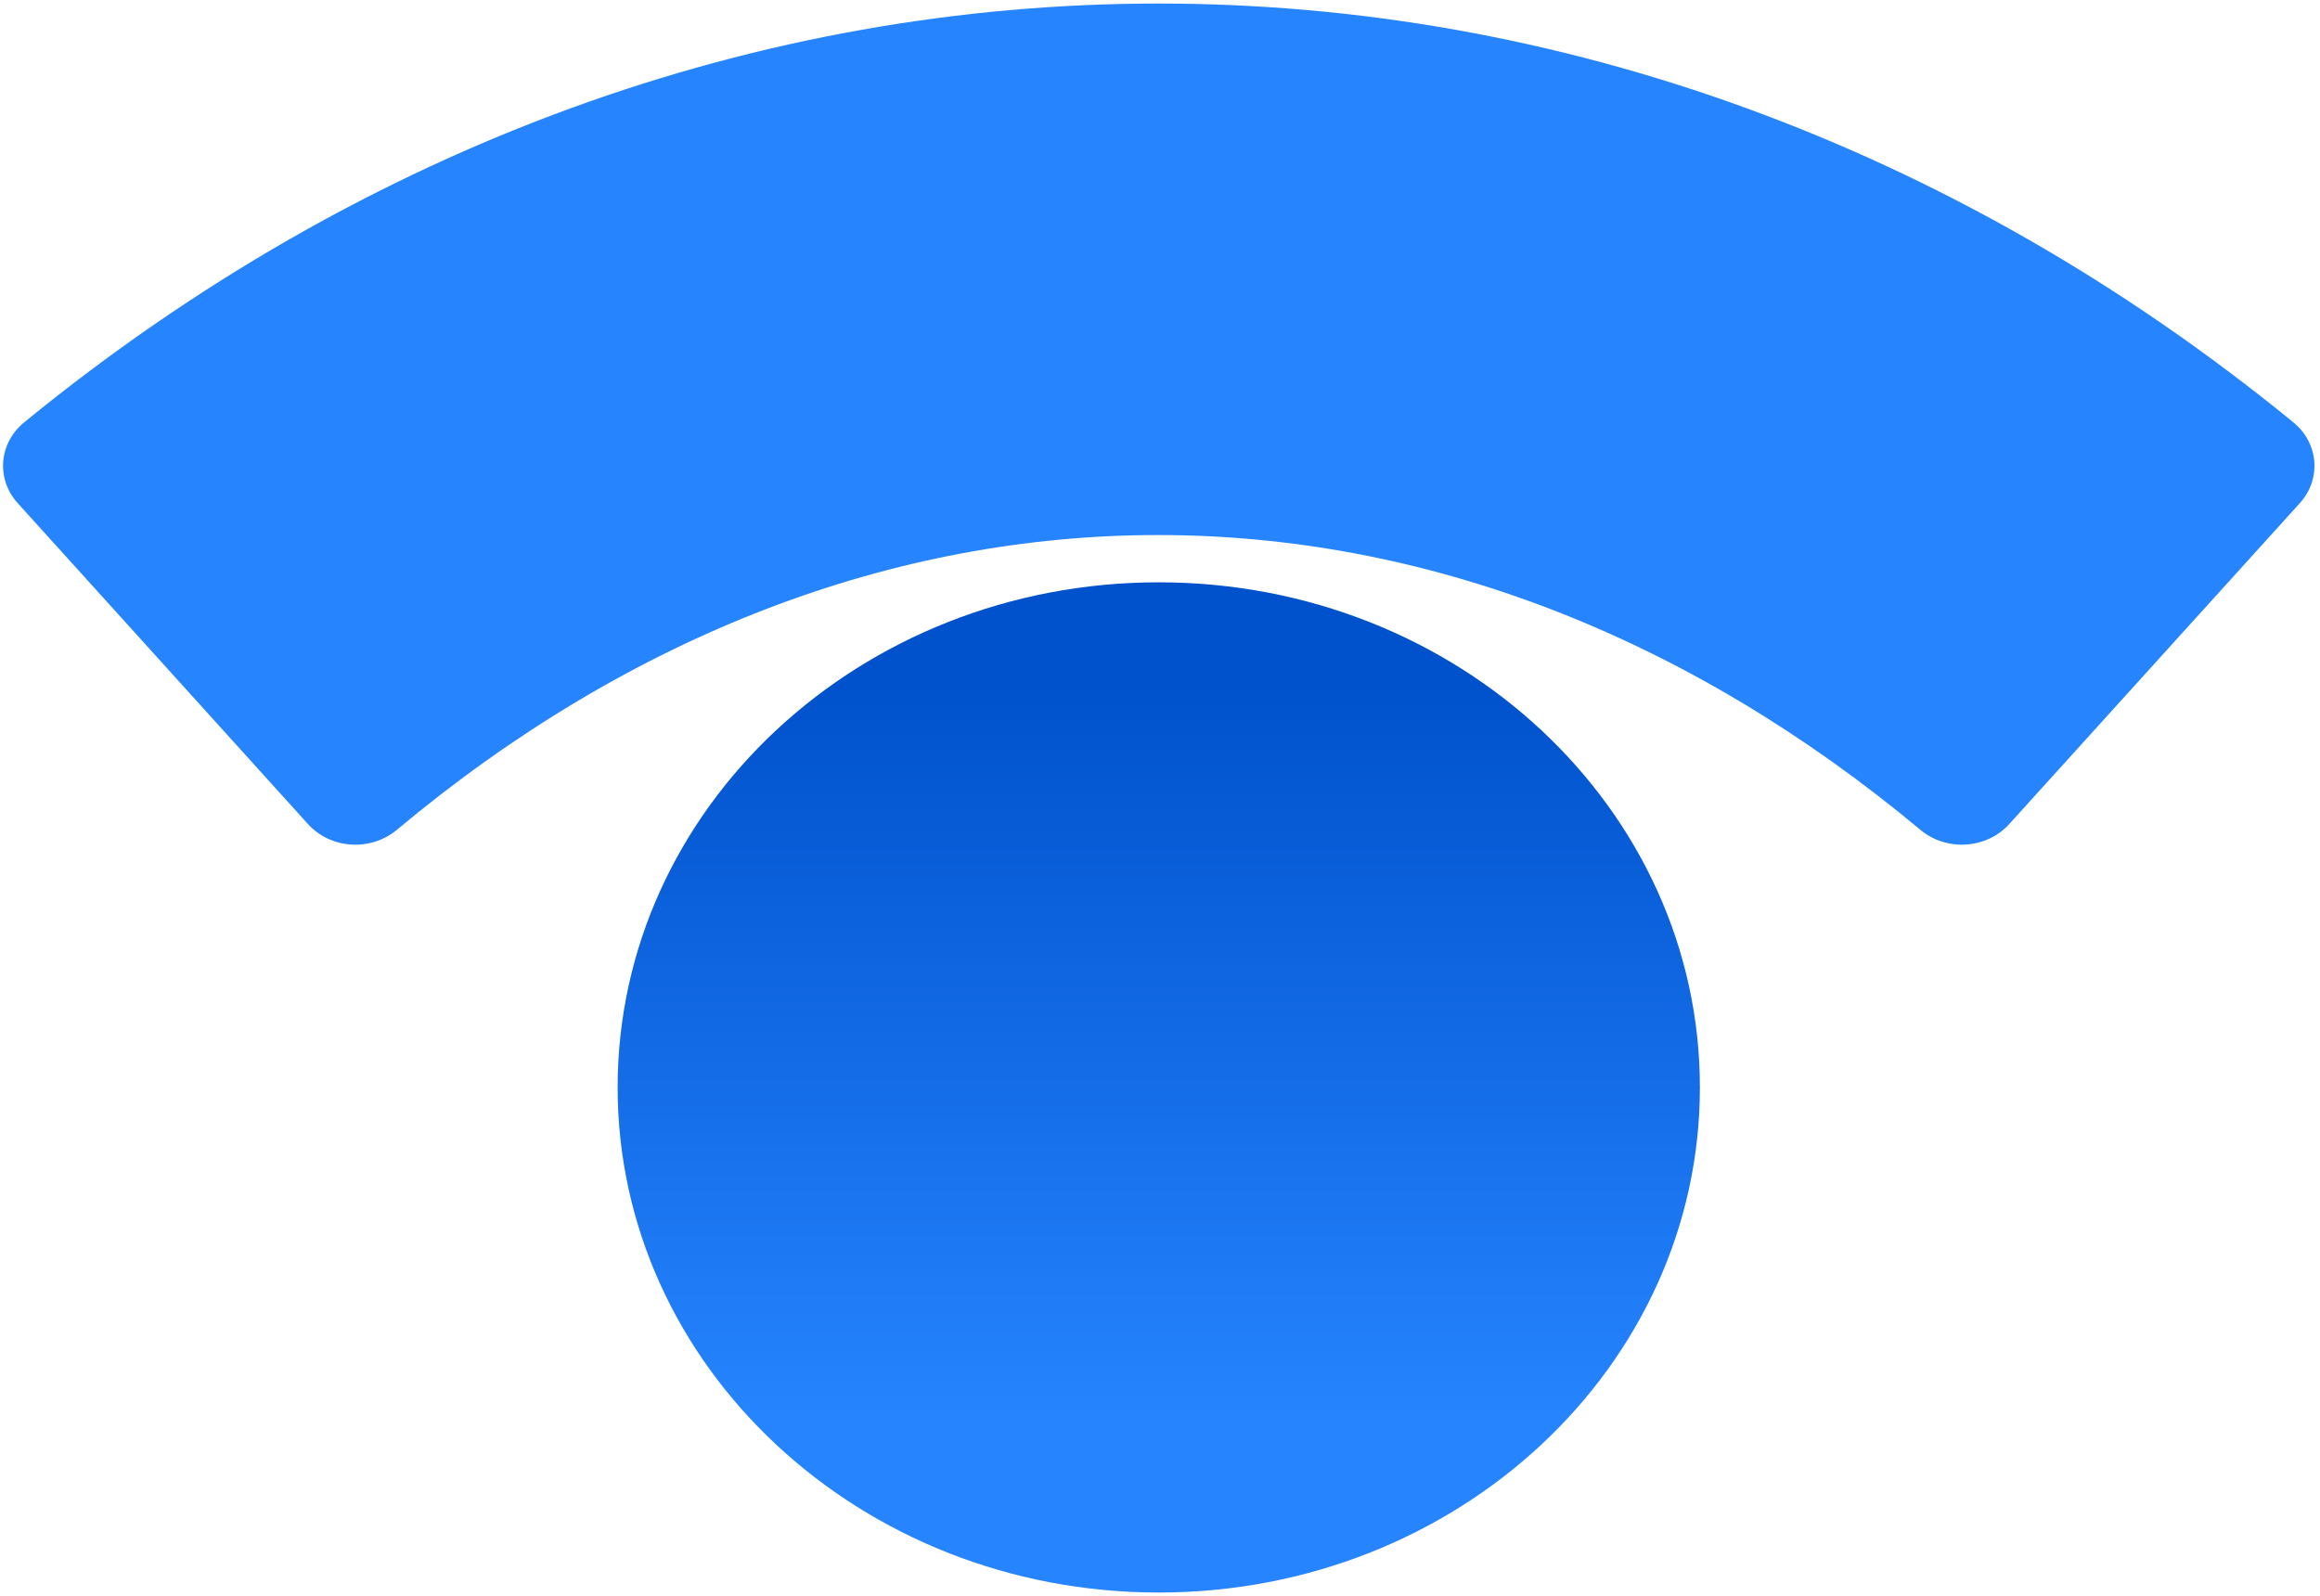
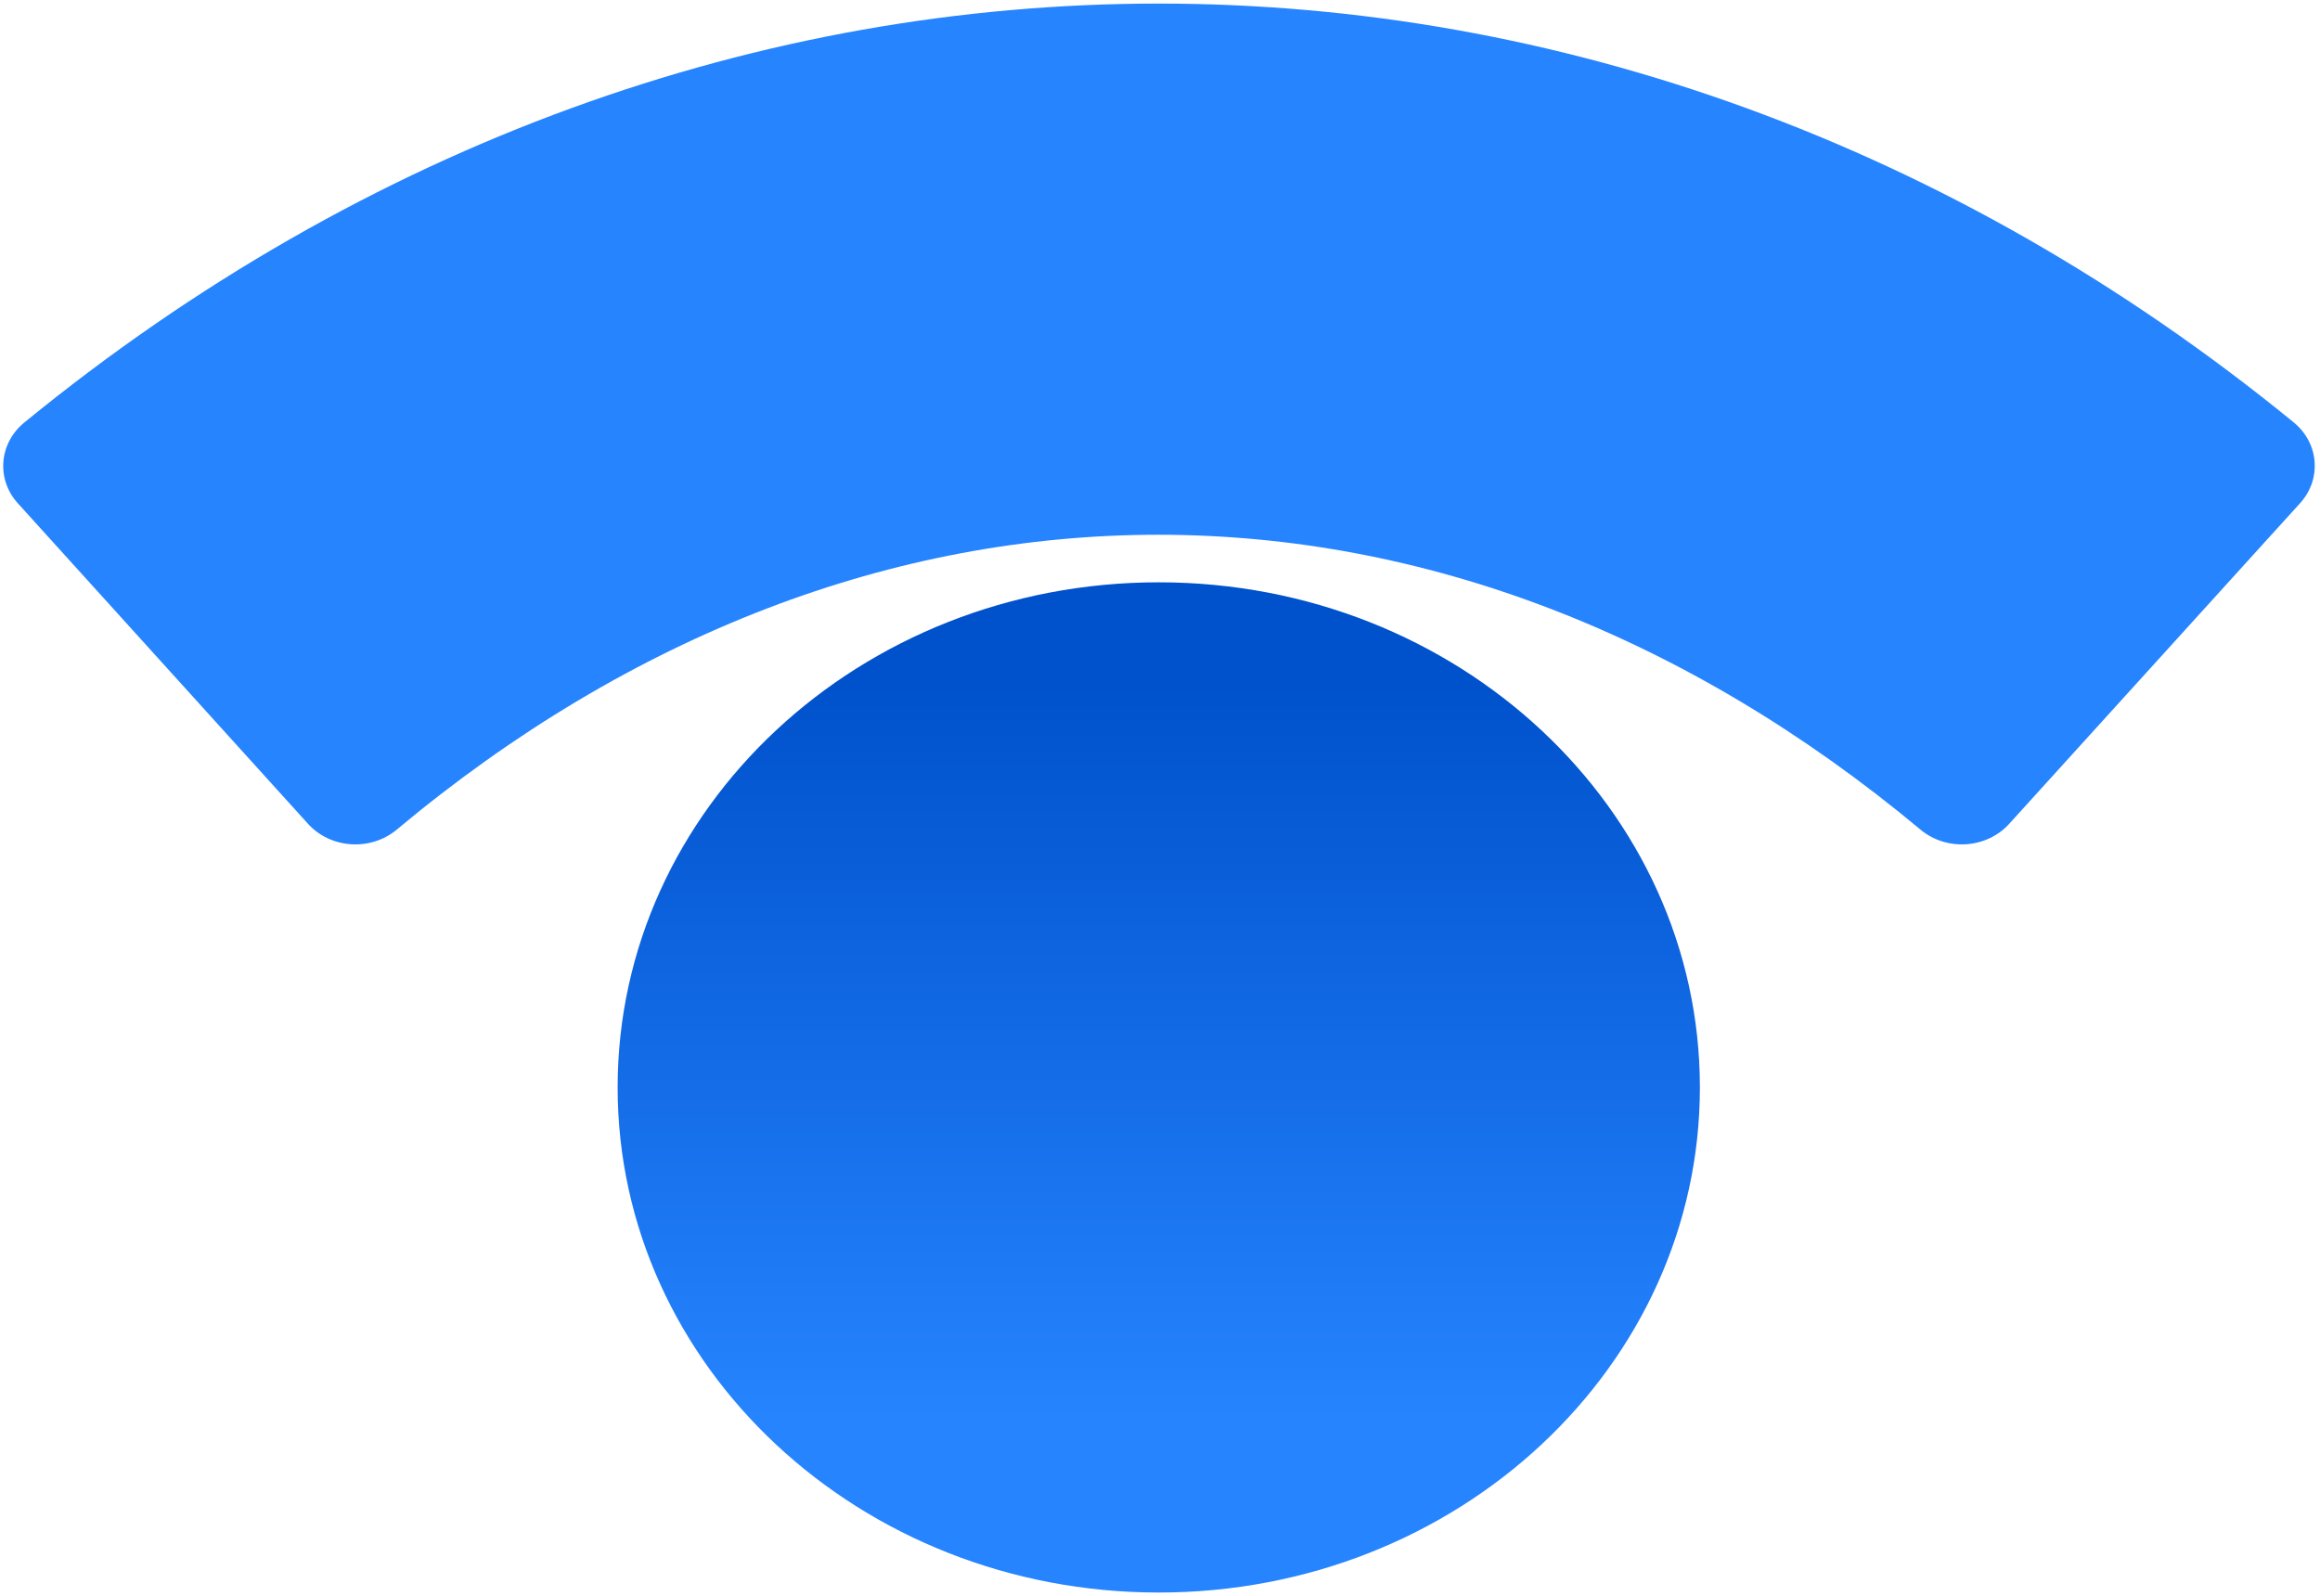
- <svg xmlns="http://www.w3.org/2000/svg" contentScriptType="text/ecmascript" width="75" baseProfile="full" zoomAndPan="magnify" contentStyleType="text/css" height="51.6" viewBox="-0.1 3.6 74.9 55.2" preserveAspectRatio="none meet" version="1.0">
+ <svg xmlns="http://www.w3.org/2000/svg" contentScriptType="text/ecmascript" width="75" baseProfile="full" zoomAndPan="magnify" contentStyleType="text/css" height="51.6" viewBox="-0.1 3.6 74.9 55.2" preserveAspectRatio="none meet">
  <defs>
-     <style>.cls-1{fill:#253858;}.cls-2{fill:url(#linear-gradient);}.cls-3{fill:#2684ff;}</style>
-     <linearGradient x1="37.31" y1="52.67" x2="37.31" gradientUnits="userSpaceOnUse" y2="21.72" id="linear-gradient">
+     <linearGradient x1="37.31" y1="52.67" x2="37.31" gradientUnits="userSpaceOnUse" y2="21.72" id="A">
      <stop offset="0" stop-color="#2684ff" />
-       <stop offset="0.82" stop-color="#0052cc" />
+       <stop offset=".82" stop-color="#0052cc" />
    </linearGradient>
  </defs>
-   <circle r="17.47" class="cls-2" cx="37.31" cy="41.21" />
-   <path class="cls-3" d="M.47,21,9.85,32.11a2,2,0,0,0,2.84.21c15.19-13.62,34-13.62,49.23,0a2,2,0,0,0,2.84-.21L74.15,21a2,2,0,0,0-.23-2.81C51.87-1.1,22.74-1.1.7,18.19A2,2,0,0,0,.47,21Z" />
+   <circle r="17.47" cx="37.31" cy="41.21" fill="url(#A)" />
+   <path d="M.47 21l9.38 11.1a2 2 0 0 0 2.84.21c15.2-13.62 34-13.62 49.23 0a2 2 0 0 0 2.84-.21l9.4-11.1a2 2 0 0 0-.23-2.81C51.87-1.1 22.74-1.1.7 18.2A2 2 0 0 0 .47 21z" fill="#2684ff" />
</svg>
